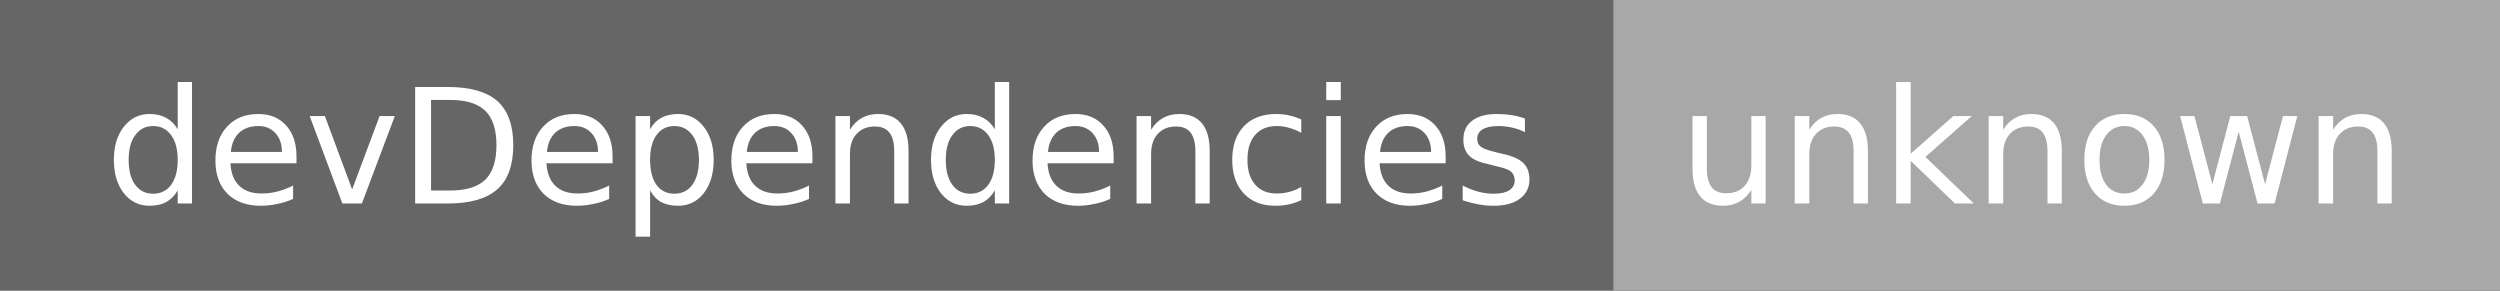
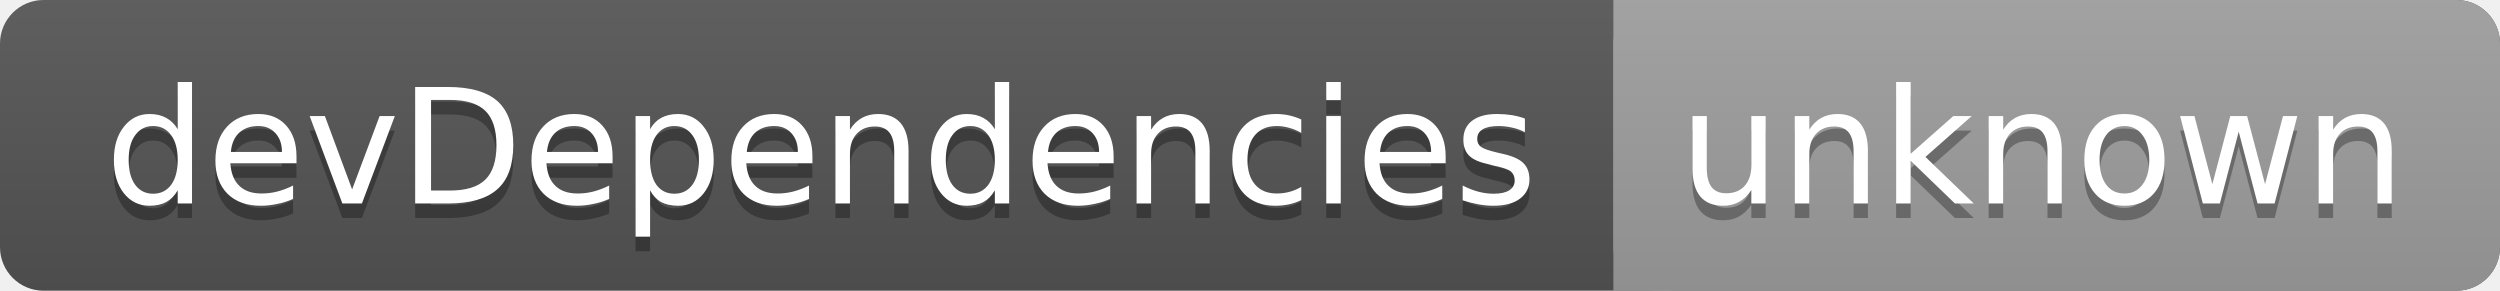
<svg xmlns="http://www.w3.org/2000/svg" width="172" height="20">
  <linearGradient id="a" x2="0" y2="100%">
-     <stop offset="0" stop-color="#fff" stop-opacity=".1" />
-     <stop offset=".1" stop-color="#fff" stop-opacity=".1" />
-     <stop offset=".9" stop-color="#fff" stop-opacity=".1" />
-     <stop offset="1" stop-color="#fff" stop-opacity=".1" />
+     <stop offset="0" stop-color="#bbb" stop-opacity=".1" />
+     <stop offset="1" stop-opacity=".1" />
  </linearGradient>
-   <path fill="#555" d="M0 0h172v20h-172z" />
-   <path fill="#9f9f9f" d="M111 0h61v20h-61zM111 0h4v20h-4z" />
-   <path fill="url(#a)" d="M0 0h172v20h-172z" />
+   <rect rx="3" width="172" height="20" fill="#555" />
+   <rect rx="3" x="111" width="61" height="20" fill="#9f9f9f" />
+   <path fill="#9f9f9f" d="M111 0h4v20h-4z" />
+   <rect rx="3" width="172" height="20" fill="url(#a)" />
  <g fill="#fff" text-anchor="middle" font-family="DejaVu Sans,Verdana,Geneva,sans-serif" font-size="11">
+     <text x="56.5" y="15" fill="#010101" fill-opacity=".3">devDependencies</text>
    <text x="56.5" y="14">devDependencies</text>
+     <text x="140.5" y="15" fill="#010101" fill-opacity=".3">unknown</text>
    <text x="140.5" y="14">unknown</text>
  </g>
</svg>
